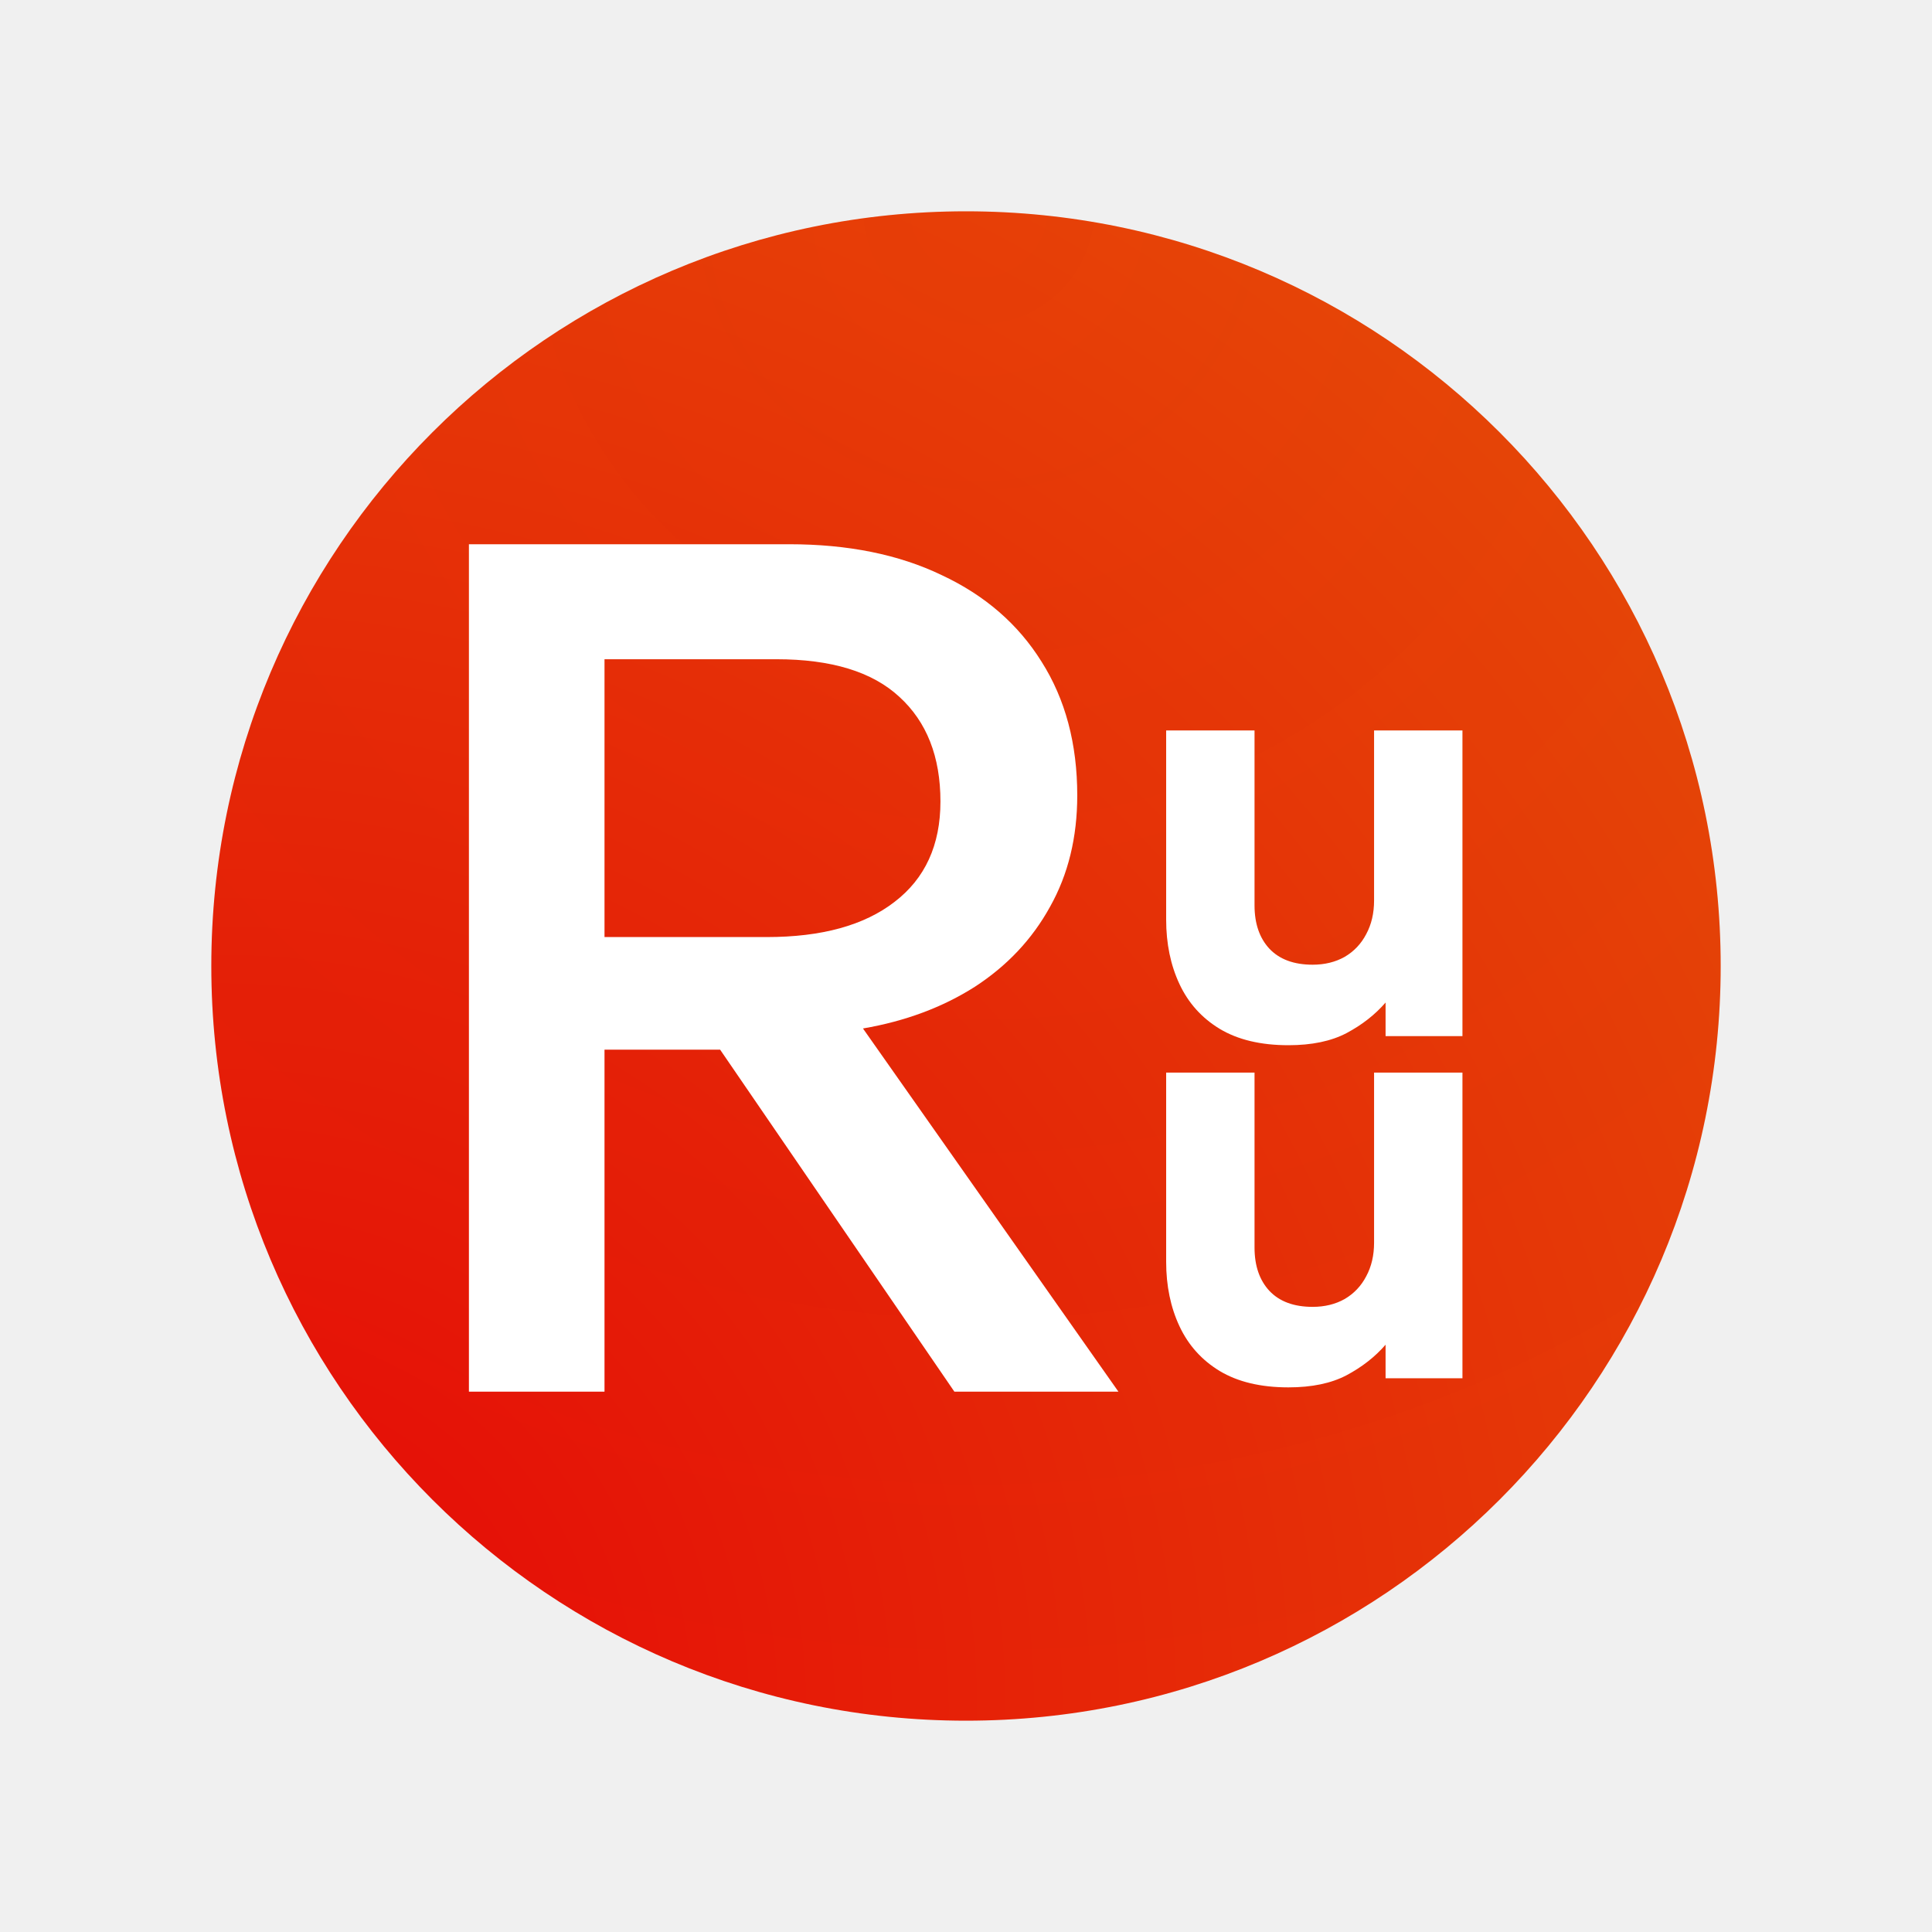
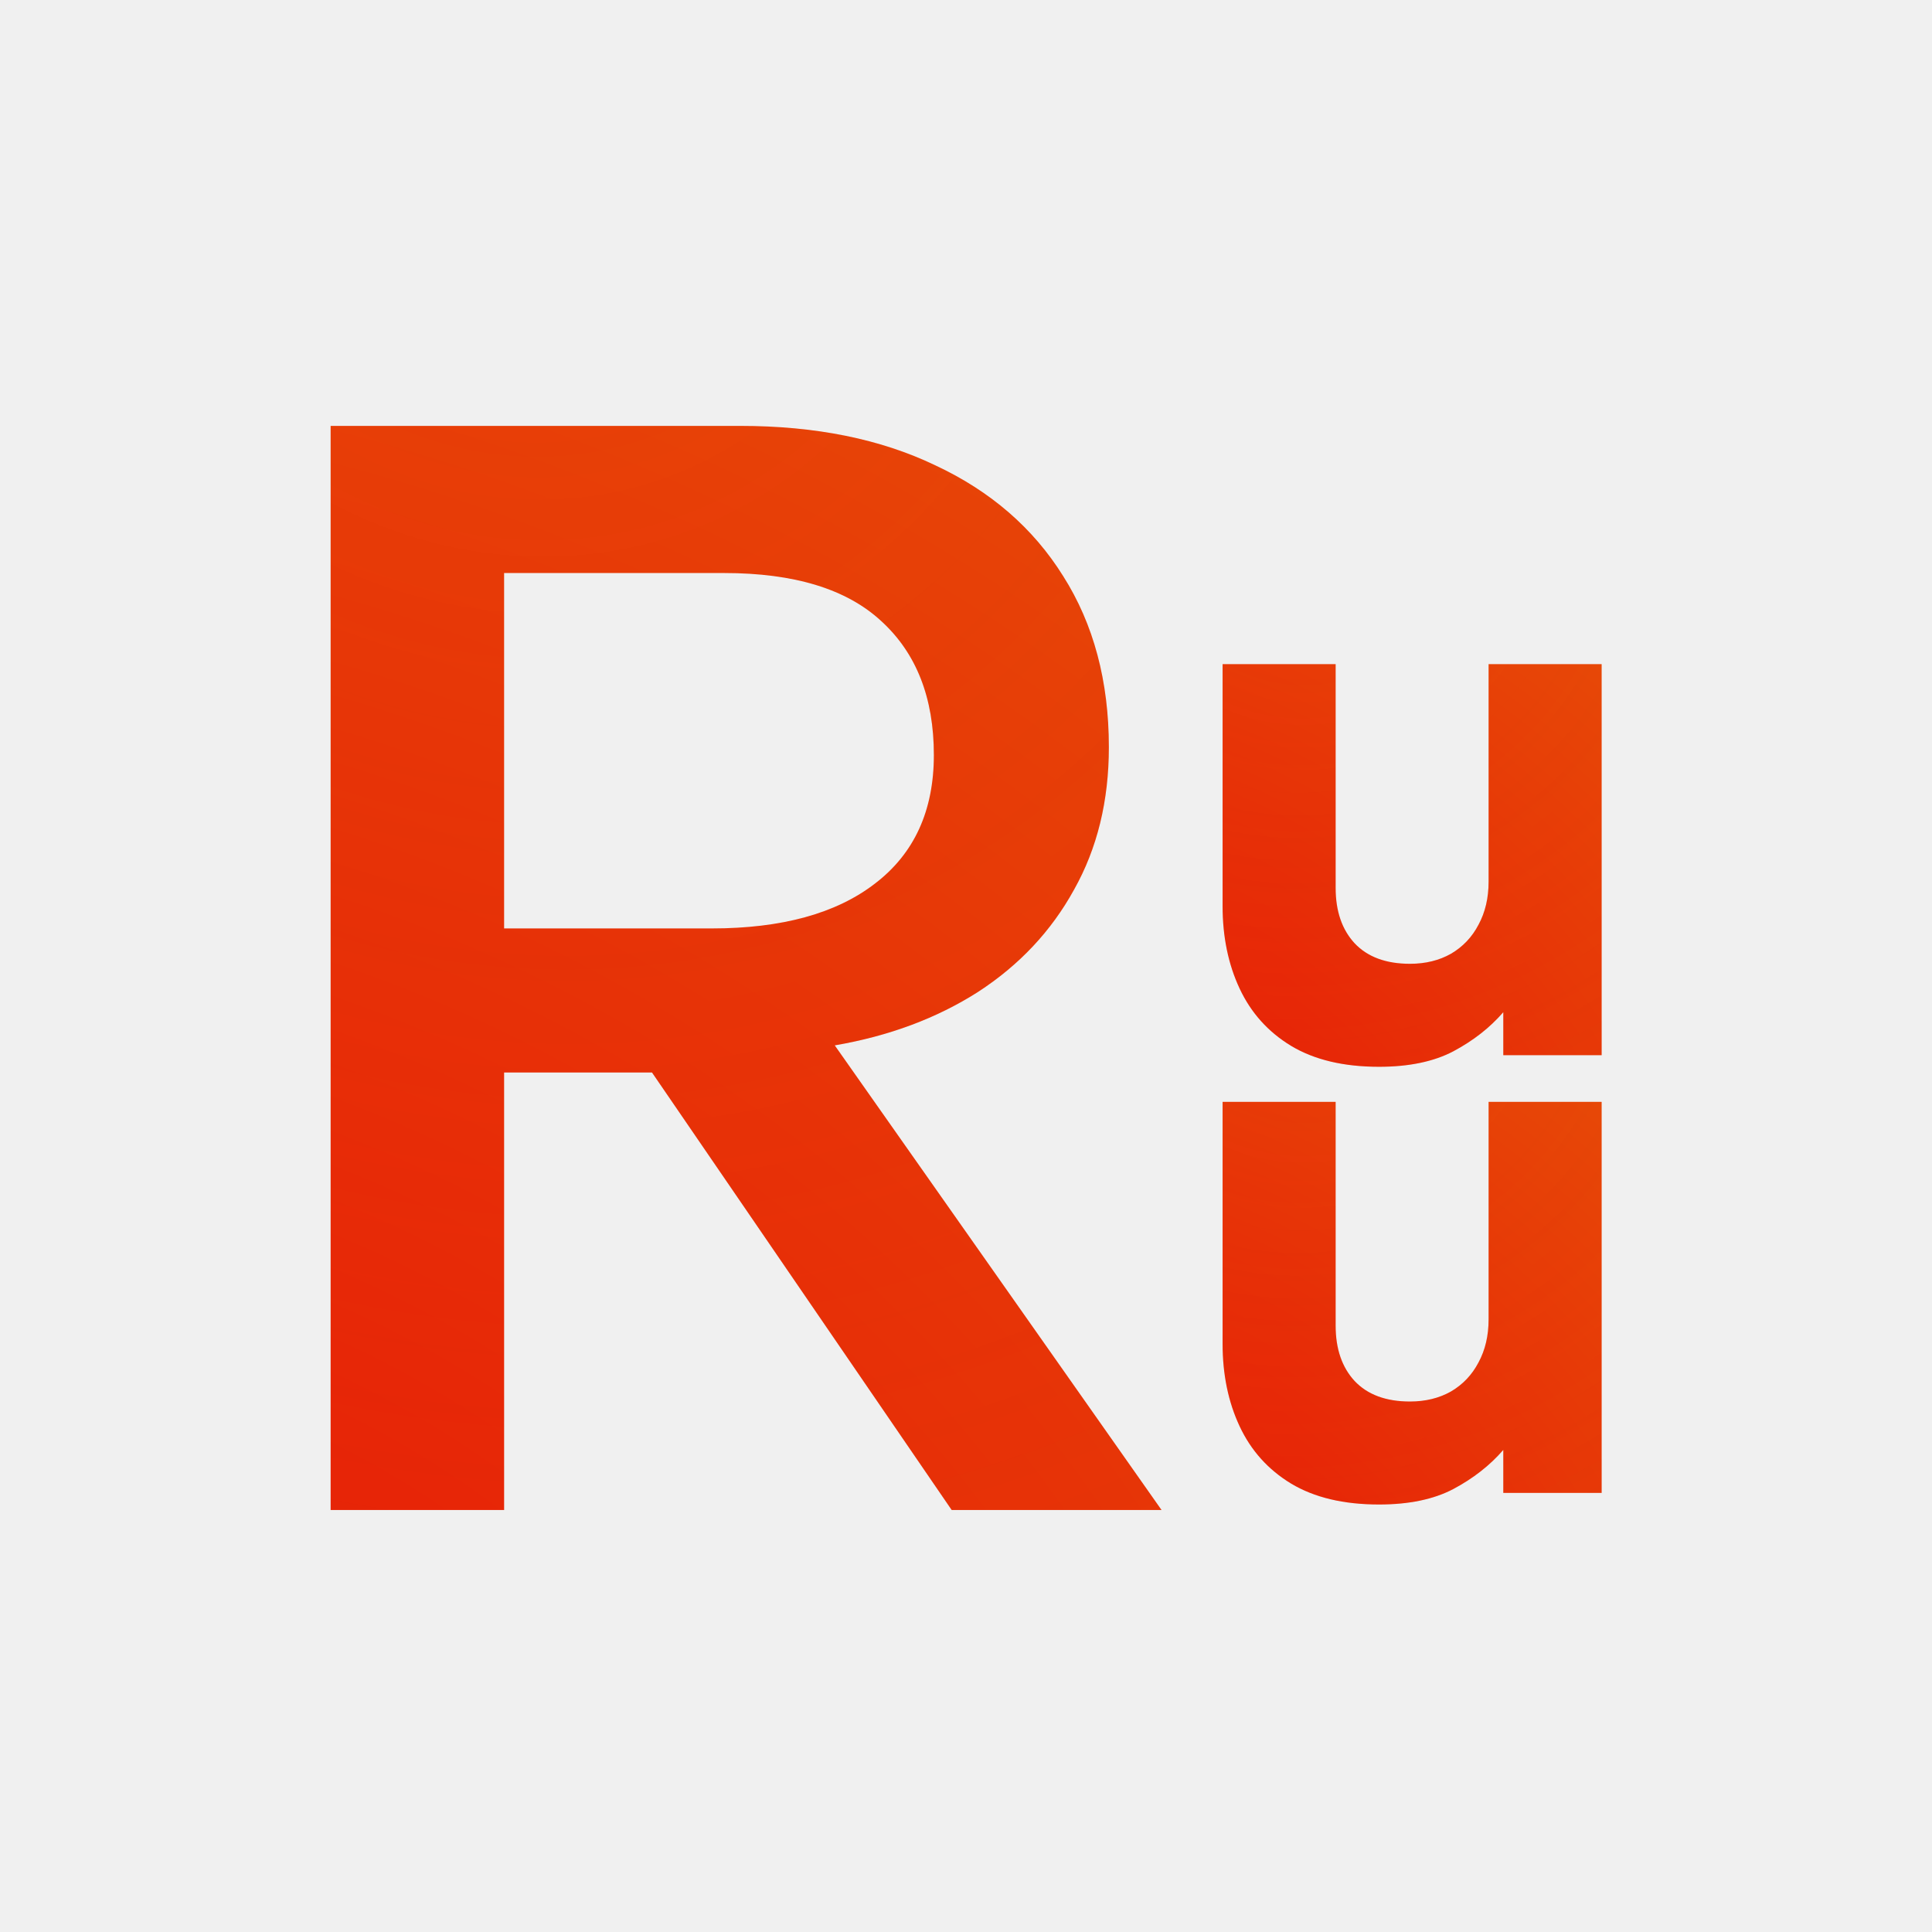
<svg xmlns="http://www.w3.org/2000/svg" width="128" height="128" viewBox="0 0 128 128" fill="none">
-   <circle cx="64" cy="64" r="50" fill="url(#paint0_radial_12_27)" />
-   <circle cx="64" cy="64" r="50" fill="url(#paint1_radial_12_27)" fill-opacity="0.2" />
-   <path d="M31.067 92.201V36.057H52.282C56.185 36.057 59.554 36.738 62.388 38.102C65.248 39.439 67.454 41.35 69.005 43.837C70.582 46.323 71.371 49.277 71.371 52.699C71.371 55.48 70.769 57.939 69.566 60.078C68.39 62.217 66.732 63.981 64.593 65.372C62.454 66.735 59.981 67.658 57.174 68.139L74.098 92.201H63.23L47.71 69.543H40.05V92.201H31.067ZM40.05 62.083H50.798C54.434 62.083 57.254 61.308 59.26 59.757C61.291 58.207 62.307 55.988 62.307 53.1C62.307 50.133 61.398 47.82 59.58 46.163C57.789 44.505 55.075 43.676 51.44 43.676H40.05V62.083Z" fill="white" />
-   <path d="M85.361 69.248C83.53 69.248 82.013 68.887 80.81 68.165C79.62 67.443 78.731 66.454 78.143 65.197C77.555 63.941 77.261 62.517 77.261 60.926V48.394H83.116V59.984C83.116 61.187 83.443 62.143 84.098 62.851C84.767 63.56 85.722 63.914 86.966 63.914C87.768 63.914 88.476 63.74 89.091 63.393C89.706 63.032 90.18 62.531 90.515 61.889C90.862 61.247 91.036 60.505 91.036 59.663V48.394H96.891V68.646H91.798V66.421C91.103 67.223 90.241 67.898 89.211 68.446C88.195 68.98 86.912 69.248 85.361 69.248Z" fill="white" />
-   <path d="M85.361 91.917C83.53 91.917 82.013 91.556 80.81 90.834C79.62 90.112 78.731 89.123 78.143 87.866C77.555 86.61 77.261 85.186 77.261 83.595V71.063H83.116V82.653C83.116 83.856 83.443 84.812 84.098 85.52C84.767 86.229 85.722 86.583 86.966 86.583C87.768 86.583 88.476 86.409 89.091 86.062C89.706 85.701 90.18 85.2 90.515 84.558C90.862 83.916 91.036 83.174 91.036 82.332V71.063H96.891V91.315H91.798V89.09C91.103 89.892 90.241 90.567 89.211 91.115C88.195 91.649 86.912 91.917 85.361 91.917Z" fill="white" />
+   <g clip-path="url(#clip0_11_13)">
+     <path d="M21.906 100.041V28.217H49.045C54.038 28.217 58.348 29.089 61.973 30.833C65.633 32.543 68.454 34.989 70.438 38.169C72.456 41.35 73.465 45.129 73.465 49.507C73.465 53.064 72.695 56.211 71.156 58.947C69.651 61.683 67.531 63.941 64.795 65.719C62.059 67.463 58.895 68.643 55.304 69.259L76.954 100.041H63.051L43.196 71.055H33.398V100.041H21.906ZM33.398 61.512H47.147C51.798 61.512 55.406 60.52 57.972 58.537C60.571 56.553 61.871 53.714 61.871 50.02C61.871 46.224 60.708 43.265 58.382 41.145C56.09 39.024 52.619 37.964 47.968 37.964H33.398V61.512Z" fill="url(#paint0_radial_11_13)" />
+     <path d="M21.906 100.041V28.217H49.045C54.038 28.217 58.348 29.089 61.973 30.833C65.633 32.543 68.454 34.989 70.438 38.169C72.456 41.35 73.465 45.129 73.465 49.507C73.465 53.064 72.695 56.211 71.156 58.947C69.651 61.683 67.531 63.941 64.795 65.719C62.059 67.463 58.895 68.643 55.304 69.259L76.954 100.041H63.051L43.196 71.055H33.398V100.041H21.906ZM33.398 61.512H47.147C51.798 61.512 55.406 60.52 57.972 58.537C60.571 56.553 61.871 53.714 61.871 50.02C61.871 46.224 60.708 43.265 58.382 41.145C56.09 39.024 52.619 37.964 47.968 37.964H33.398V61.512Z" fill="url(#paint1_radial_11_13)" fill-opacity="0.2" />
+     <path d="M91.363 70.677C89.02 70.677 87.079 70.216 85.54 69.292C84.018 68.369 82.881 67.103 82.129 65.496C81.376 63.888 81 62.067 81 60.032V44H88.49V58.827C88.49 60.366 88.909 61.588 89.747 62.495C90.602 63.401 91.825 63.854 93.415 63.854C94.441 63.854 95.348 63.632 96.134 63.187C96.921 62.725 97.528 62.084 97.956 61.263C98.4 60.443 98.623 59.493 98.623 58.416V44H106.113V69.908H99.597V67.061C98.708 68.087 97.605 68.95 96.288 69.651C94.989 70.335 93.347 70.677 91.363 70.677Z" fill="url(#paint2_radial_11_13)" />
+     <path d="M91.363 70.677C89.02 70.677 87.079 70.216 85.54 69.292C84.018 68.369 82.881 67.103 82.129 65.496C81.376 63.888 81 62.067 81 60.032V44H88.49V58.827C88.49 60.366 88.909 61.588 89.747 62.495C90.602 63.401 91.825 63.854 93.415 63.854C94.441 63.854 95.348 63.632 96.134 63.187C96.921 62.725 97.528 62.084 97.956 61.263C98.4 60.443 98.623 59.493 98.623 58.416V44H106.113V69.908H99.597V67.061C98.708 68.087 97.605 68.95 96.288 69.651C94.989 70.335 93.347 70.677 91.363 70.677Z" fill="url(#paint3_radial_11_13)" fill-opacity="0.2" />
+     <path d="M91.363 99.677C89.02 99.677 87.079 99.216 85.54 98.292C84.018 97.369 82.881 96.103 82.129 94.496C81.376 92.888 81 91.067 81 89.032V73H88.49V87.826C88.49 89.366 88.909 90.588 89.747 91.495C90.602 92.401 91.825 92.854 93.415 92.854C94.441 92.854 95.348 92.632 96.134 92.187C96.921 91.725 97.528 91.084 97.956 90.263C98.4 89.443 98.623 88.493 98.623 87.416V73H106.113V98.908H99.597V96.061C98.708 97.087 97.605 97.95 96.288 98.651C94.989 99.335 93.347 99.677 91.363 99.677Z" fill="url(#paint4_radial_11_13)" />
+     <path d="M91.363 99.677C89.02 99.677 87.079 99.216 85.54 98.292C84.018 97.369 82.881 96.103 82.129 94.496C81.376 92.888 81 91.067 81 89.032V73H88.49V87.826C88.49 89.366 88.909 90.588 89.747 91.495C90.602 92.401 91.825 92.854 93.415 92.854C94.441 92.854 95.348 92.632 96.134 92.187C96.921 91.725 97.528 91.084 97.956 90.263C98.4 89.443 98.623 88.493 98.623 87.416V73H106.113V98.908H99.597V96.061C98.708 97.087 97.605 97.95 96.288 98.651C94.989 99.335 93.347 99.677 91.363 99.677Z" fill="url(#paint5_radial_11_13)" fill-opacity="0.2" />
+   </g>
  <defs>
-     <radialGradient id="paint0_radial_12_27" cx="0" cy="0" r="1" gradientUnits="userSpaceOnUse" gradientTransform="translate(14.2005 113.8) rotate(-45) scale(141.138)">
+     <radialGradient id="paint0_radial_11_13" cx="0" cy="0" r="1" gradientUnits="userSpaceOnUse" gradientTransform="translate(-1.2856 143.007) rotate(-56.0098) scale(150.821 164.74)">
      <stop stop-color="#E70707" />
      <stop offset="1" stop-color="#E75107" />
    </radialGradient>
-     <radialGradient id="paint1_radial_12_27" cx="0" cy="0" r="1" gradientUnits="userSpaceOnUse" gradientTransform="translate(64.1002 14) rotate(63.435) scale(111.579)">
+     <radialGradient id="paint1_radial_11_13" cx="0" cy="0" r="1" gradientUnits="userSpaceOnUse" gradientTransform="translate(35.029 5.77158) rotate(65.5984) scale(116.191 109.729)">
      <stop stop-color="#E70707" stop-opacity="0.2" />
-       <stop offset="1" stop-opacity="0" />
      <stop offset="1" stop-color="#E75107" stop-opacity="0.8" />
    </radialGradient>
+     <radialGradient id="paint2_radial_11_13" cx="0" cy="0" r="1" gradientUnits="userSpaceOnUse" gradientTransform="translate(70.4202 86.6363) rotate(-50.3704) scale(60.3069 69.8107)">
+       <stop stop-color="#E70707" />
+       <stop offset="1" stop-color="#E75107" />
+     </radialGradient>
+     <radialGradient id="paint3_radial_11_13" cx="0" cy="0" r="1" gradientUnits="userSpaceOnUse" gradientTransform="translate(86.9868 35.6633) rotate(60.8739) scale(44.9907 48.0174)">
+       <stop stop-color="#E70707" stop-opacity="0.2" />
+       <stop offset="1" stop-color="#E75107" stop-opacity="0.8" />
+     </radialGradient>
+     <radialGradient id="paint4_radial_11_13" cx="0" cy="0" r="1" gradientUnits="userSpaceOnUse" gradientTransform="translate(70.4202 115.636) rotate(-50.3704) scale(60.3069 69.8107)">
+       <stop stop-color="#E70707" />
+       <stop offset="1" stop-color="#E75107" />
+     </radialGradient>
+     <radialGradient id="paint5_radial_11_13" cx="0" cy="0" r="1" gradientUnits="userSpaceOnUse" gradientTransform="translate(86.9868 64.6633) rotate(60.8739) scale(44.9907 48.0174)">
+       <stop stop-color="#E70707" stop-opacity="0.2" />
+       <stop offset="1" stop-color="#E75107" stop-opacity="0.8" />
+     </radialGradient>
+     <clipPath id="clip0_11_13">
+       <rect width="128" height="128" fill="white" />
+     </clipPath>
  </defs>
</svg>
